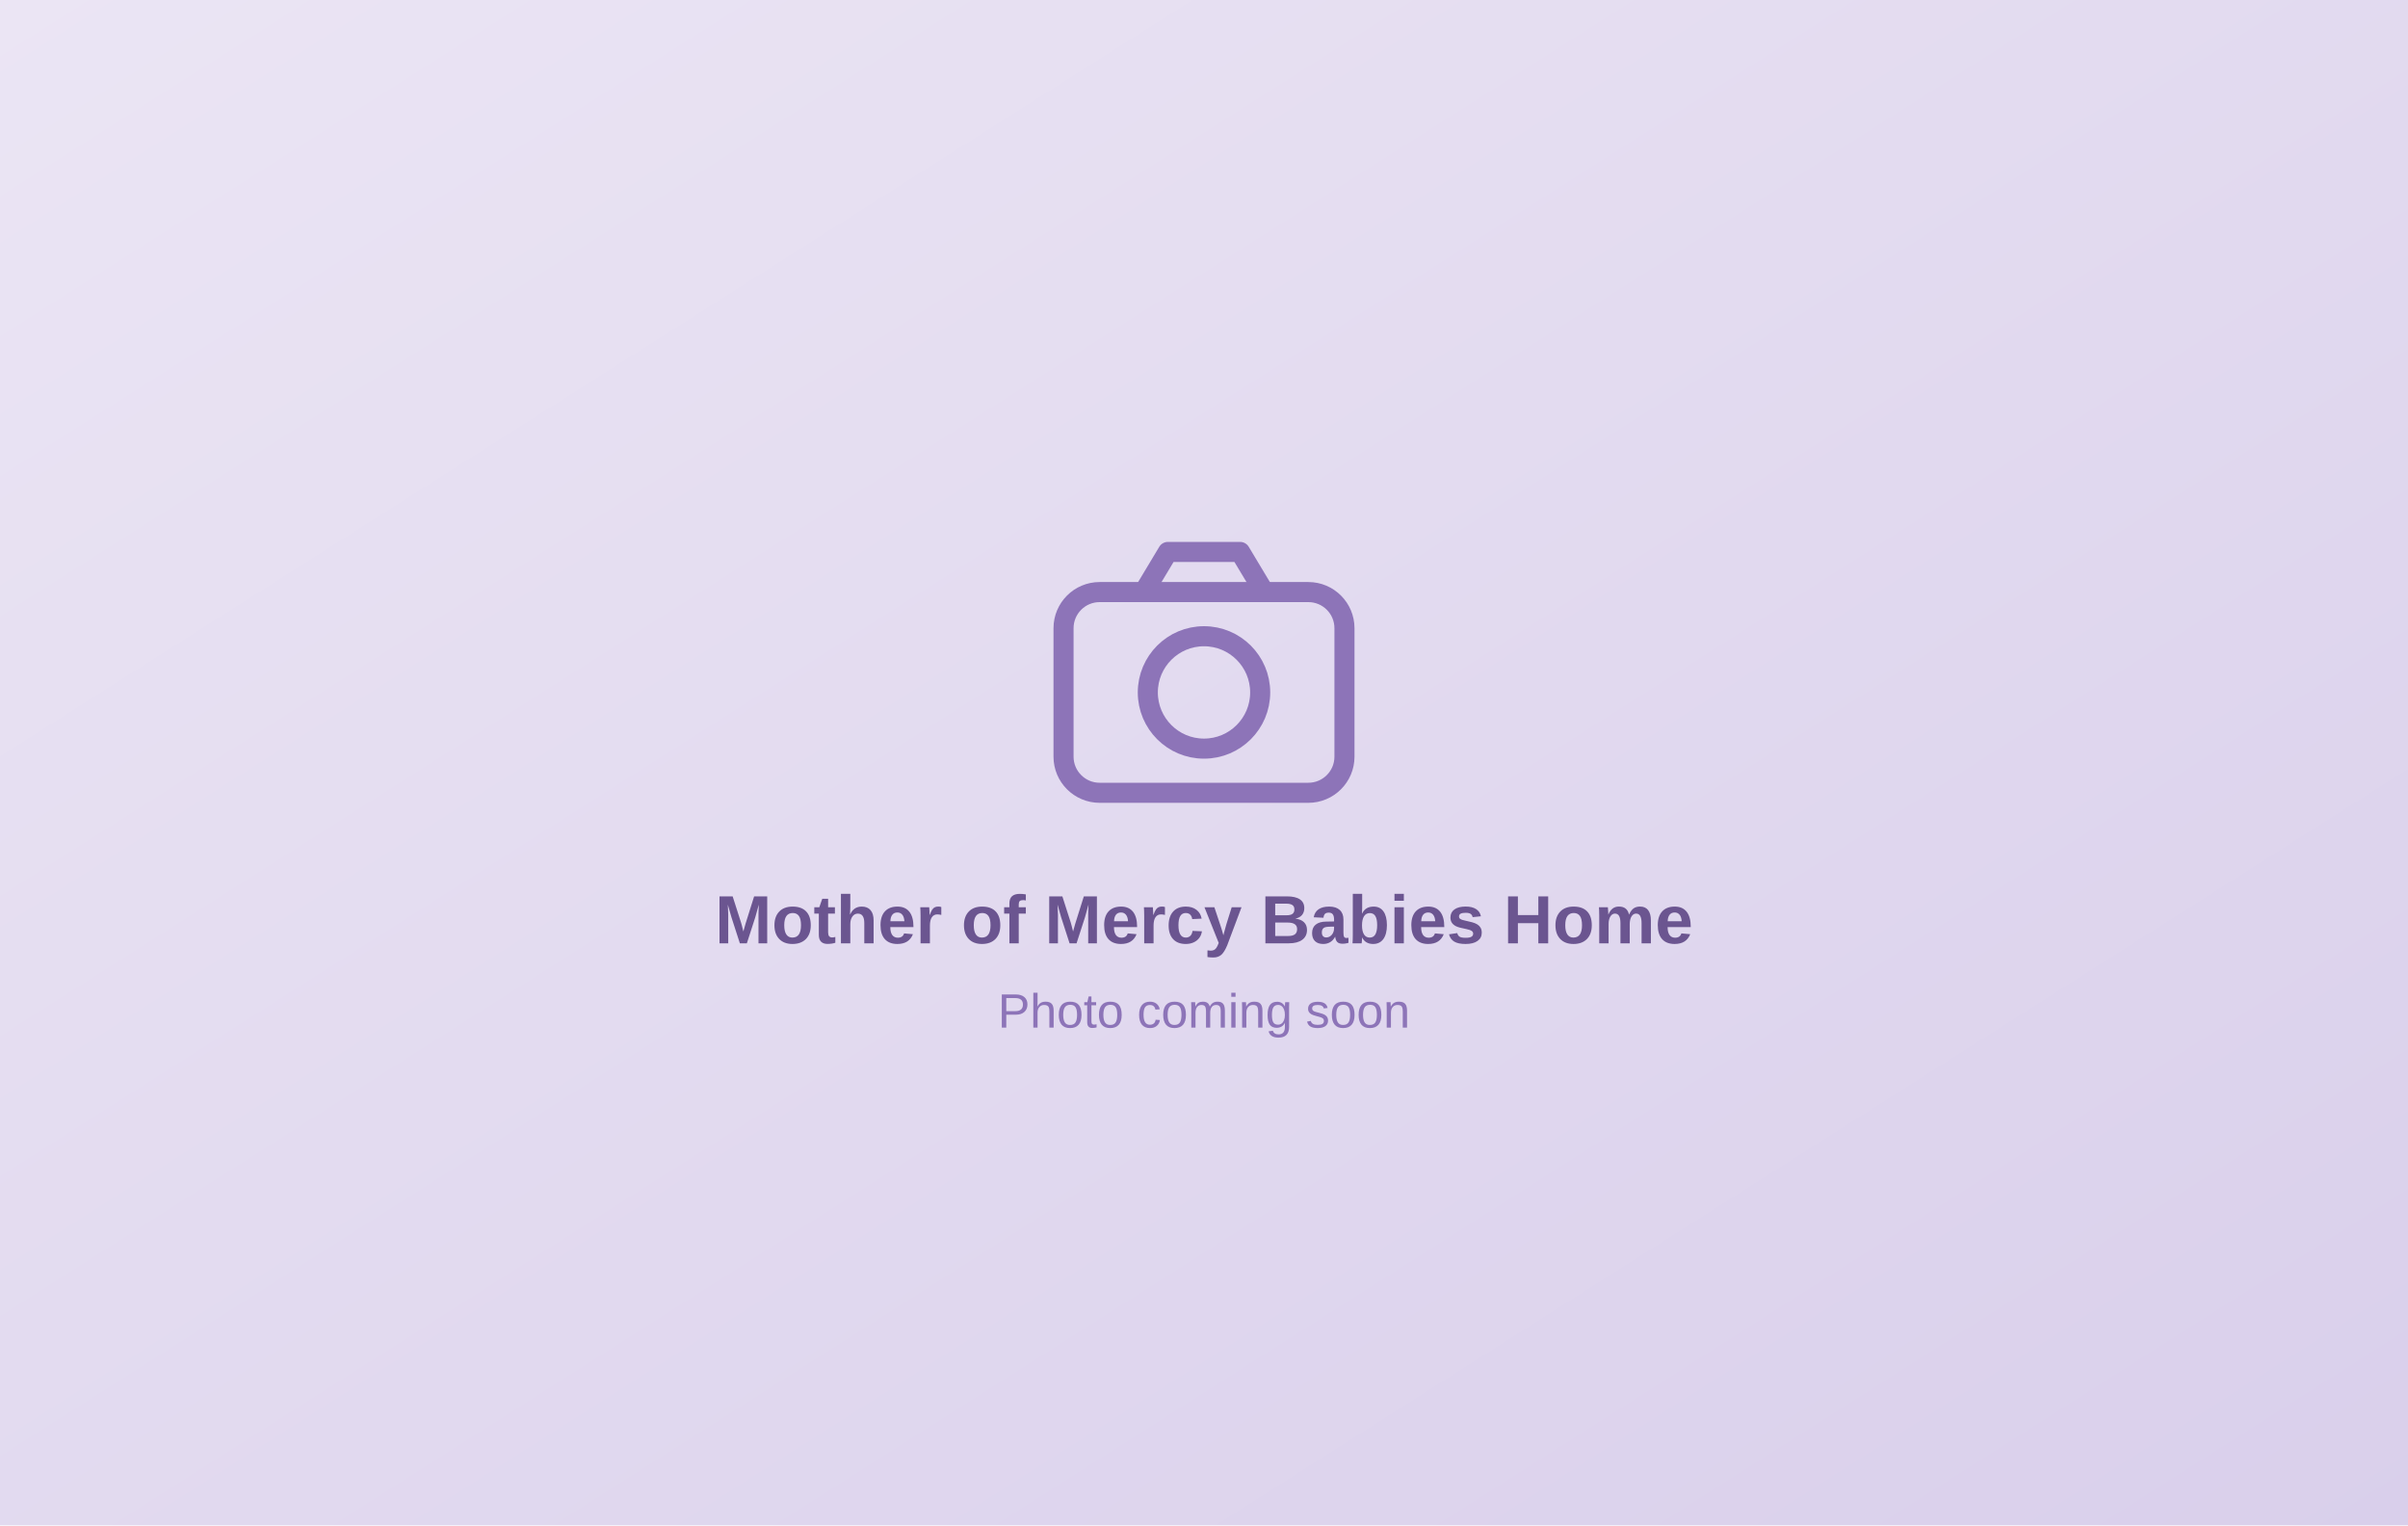
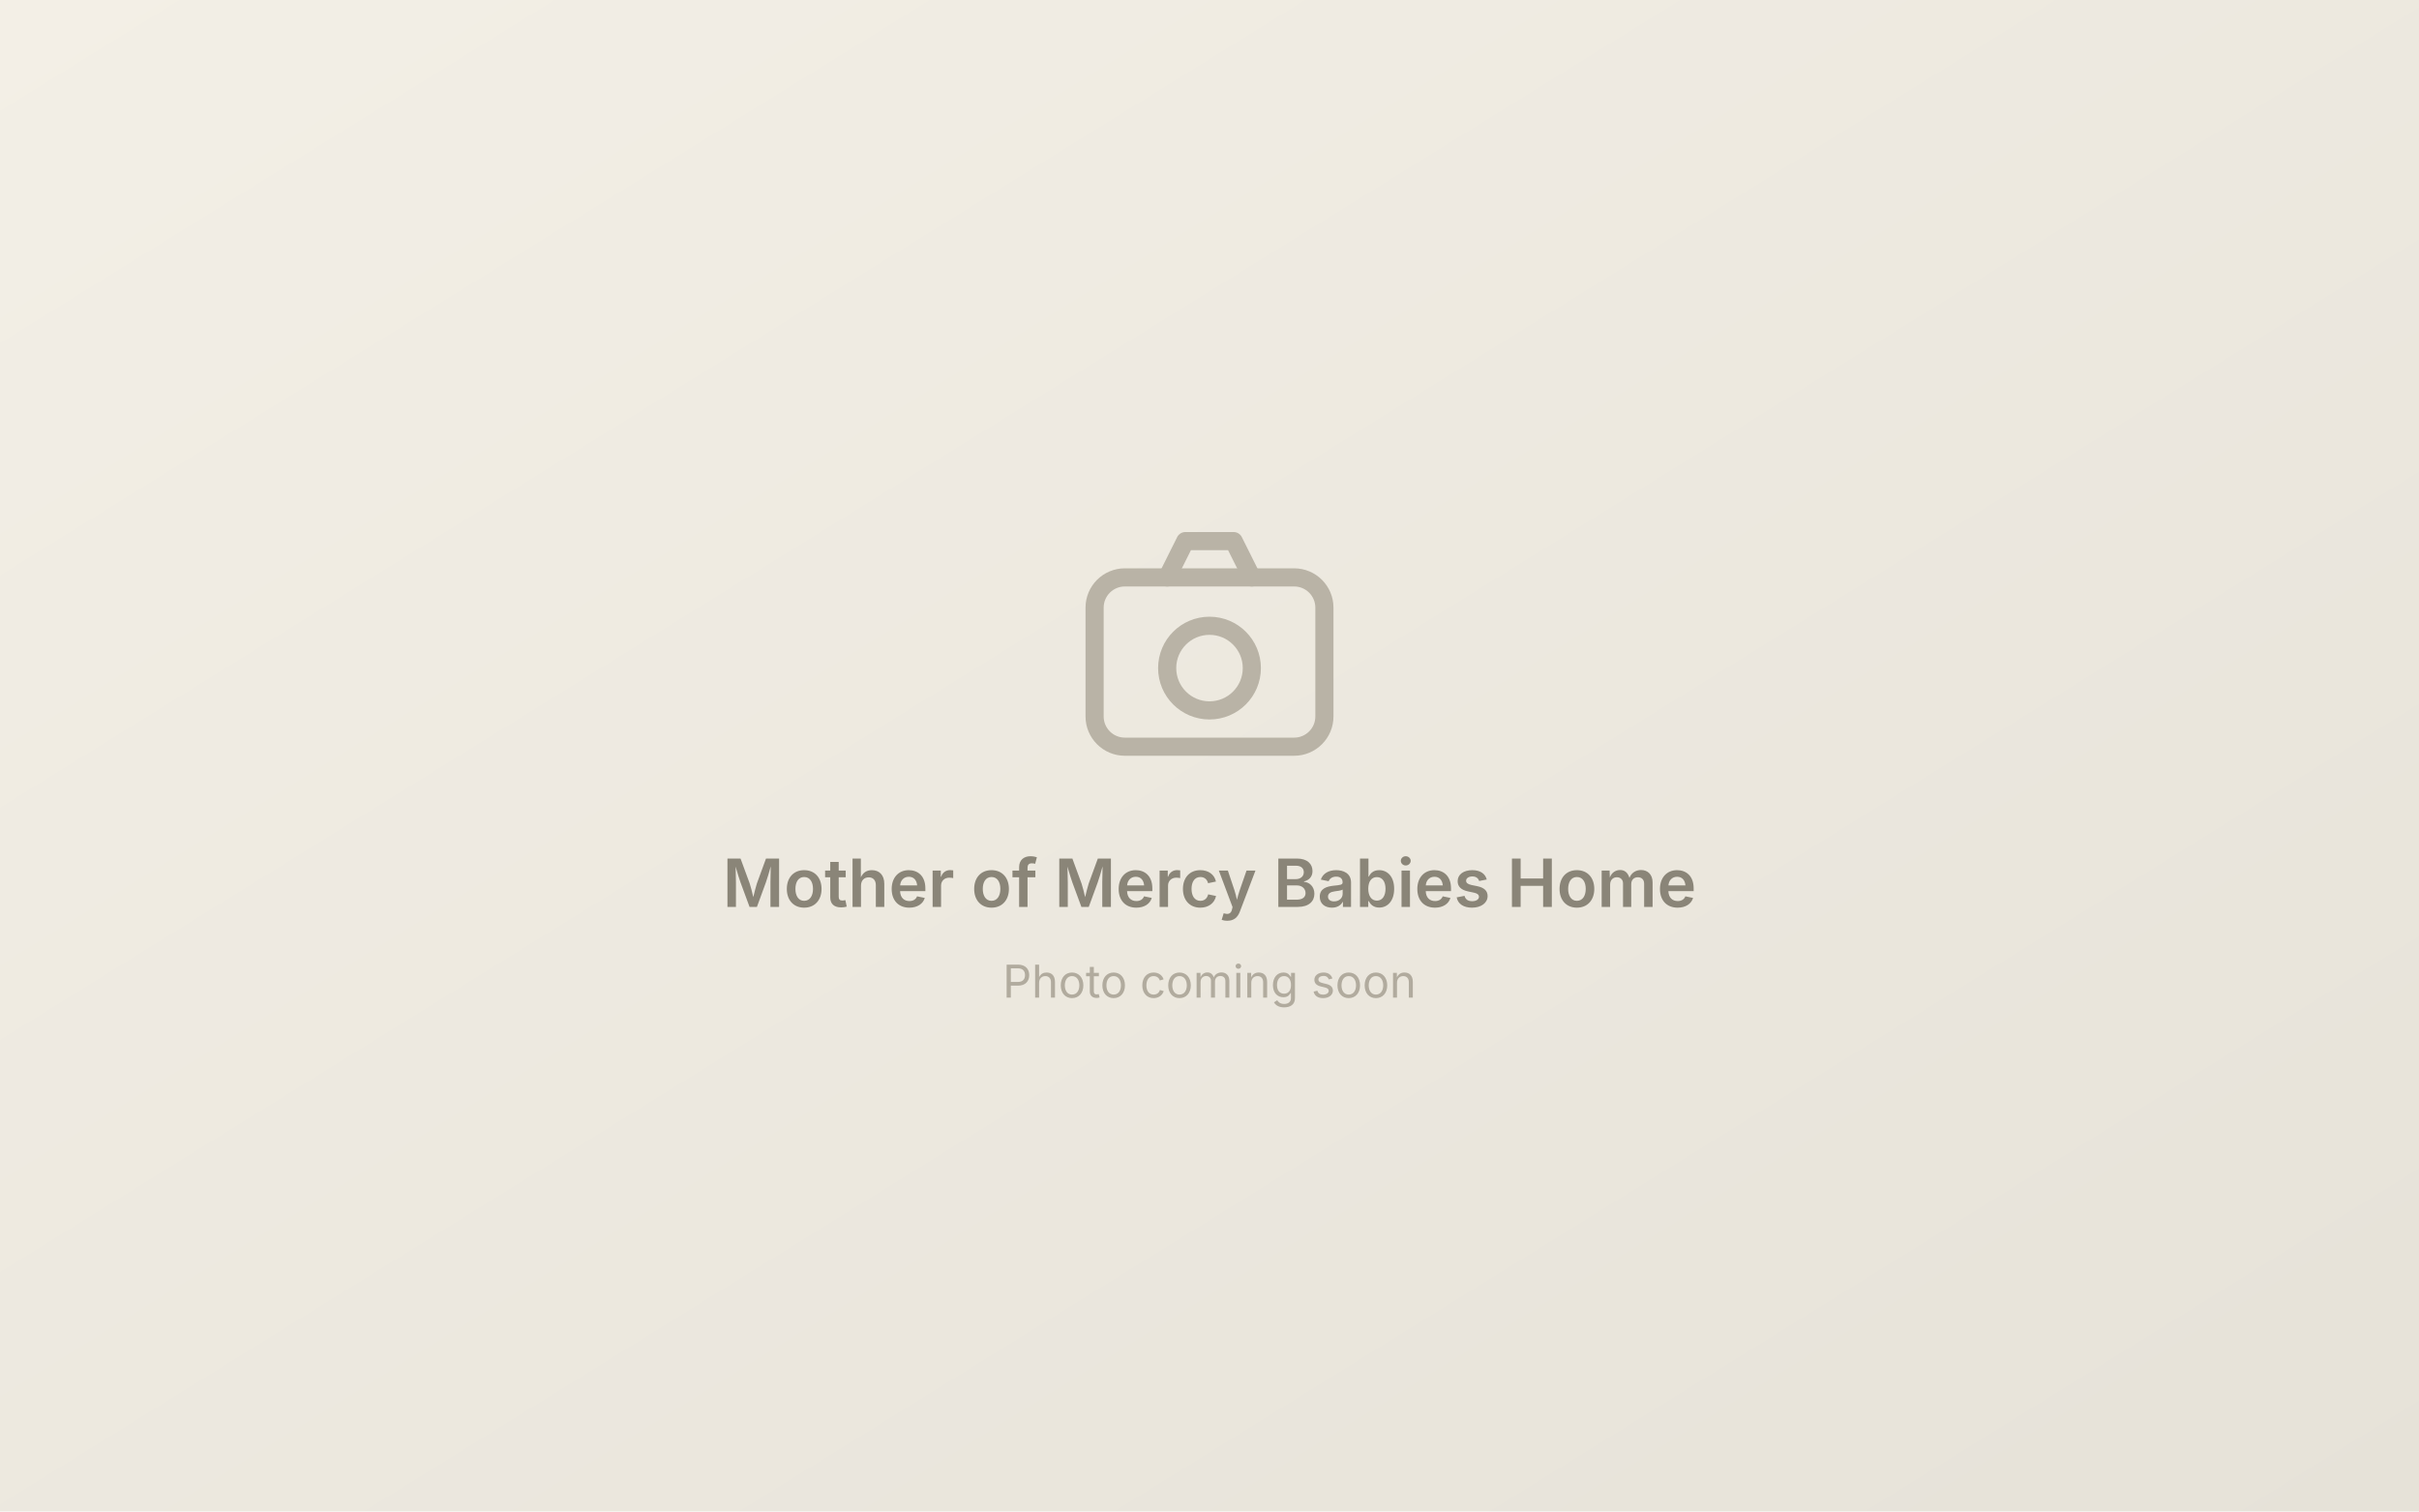
- <svg xmlns="http://www.w3.org/2000/svg" viewBox="0 0 1200 760" role="img" aria-label="Mother of Mercy Babies Home">
+ <svg xmlns="http://www.w3.org/2000/svg" viewBox="0 0 800 500" aria-hidden="true">
  <defs>
    <linearGradient id="g" x1="0" y1="0" x2="1" y2="1">
-       <stop offset="0" stop-color="#ebe5f4" />
-       <stop offset="1" stop-color="#d9cfeb" />
+       <stop offset="0" stop-color="#f3efe6" />
+       <stop offset="1" stop-color="#e6e2d8" />
    </linearGradient>
  </defs>
-   <rect width="1200" height="760" fill="url(#g)" />
-   <g transform="translate(600 340)" fill="none" stroke="#8d74b8" stroke-width="10" stroke-linecap="round" stroke-linejoin="round">
-     <rect x="-70" y="-45" width="140" height="100" rx="18" />
-     <circle cx="0" cy="5" r="28" />
-     <path d="M-30 -45l12-20h36l12 20" />
+   <rect width="800" height="500" fill="url(#g)" />
+   <g transform="translate(400 215)" fill="none" stroke="#b9b3a6" stroke-width="6" stroke-linecap="round" stroke-linejoin="round">
+     <rect x="-38" y="-24" width="76" height="56" rx="10" />
+     <circle cx="0" cy="6" r="14" />
+     <path d="M-14-24l6-12h16l6 12" />
  </g>
-   <text x="600" y="470" text-anchor="middle" font-family="Nunito, Arial, sans-serif" font-size="34" font-weight="700" fill="#6b5590">Mother of Mercy Babies Home</text>
-   <text x="600" y="512" text-anchor="middle" font-family="Nunito, Arial, sans-serif" font-size="24" fill="#8d74b8">Photo coming soon</text>
+   <text x="400" y="300" text-anchor="middle" font-family="-apple-system, Inter, Helvetica, Arial, sans-serif" font-size="22" font-weight="600" fill="#8a8578">Mother of Mercy Babies Home</text>
+   <text x="400" y="330" text-anchor="middle" font-family="-apple-system, Inter, Helvetica, Arial, sans-serif" font-size="15" fill="#b1ab9e">Photo coming soon</text>
</svg>
